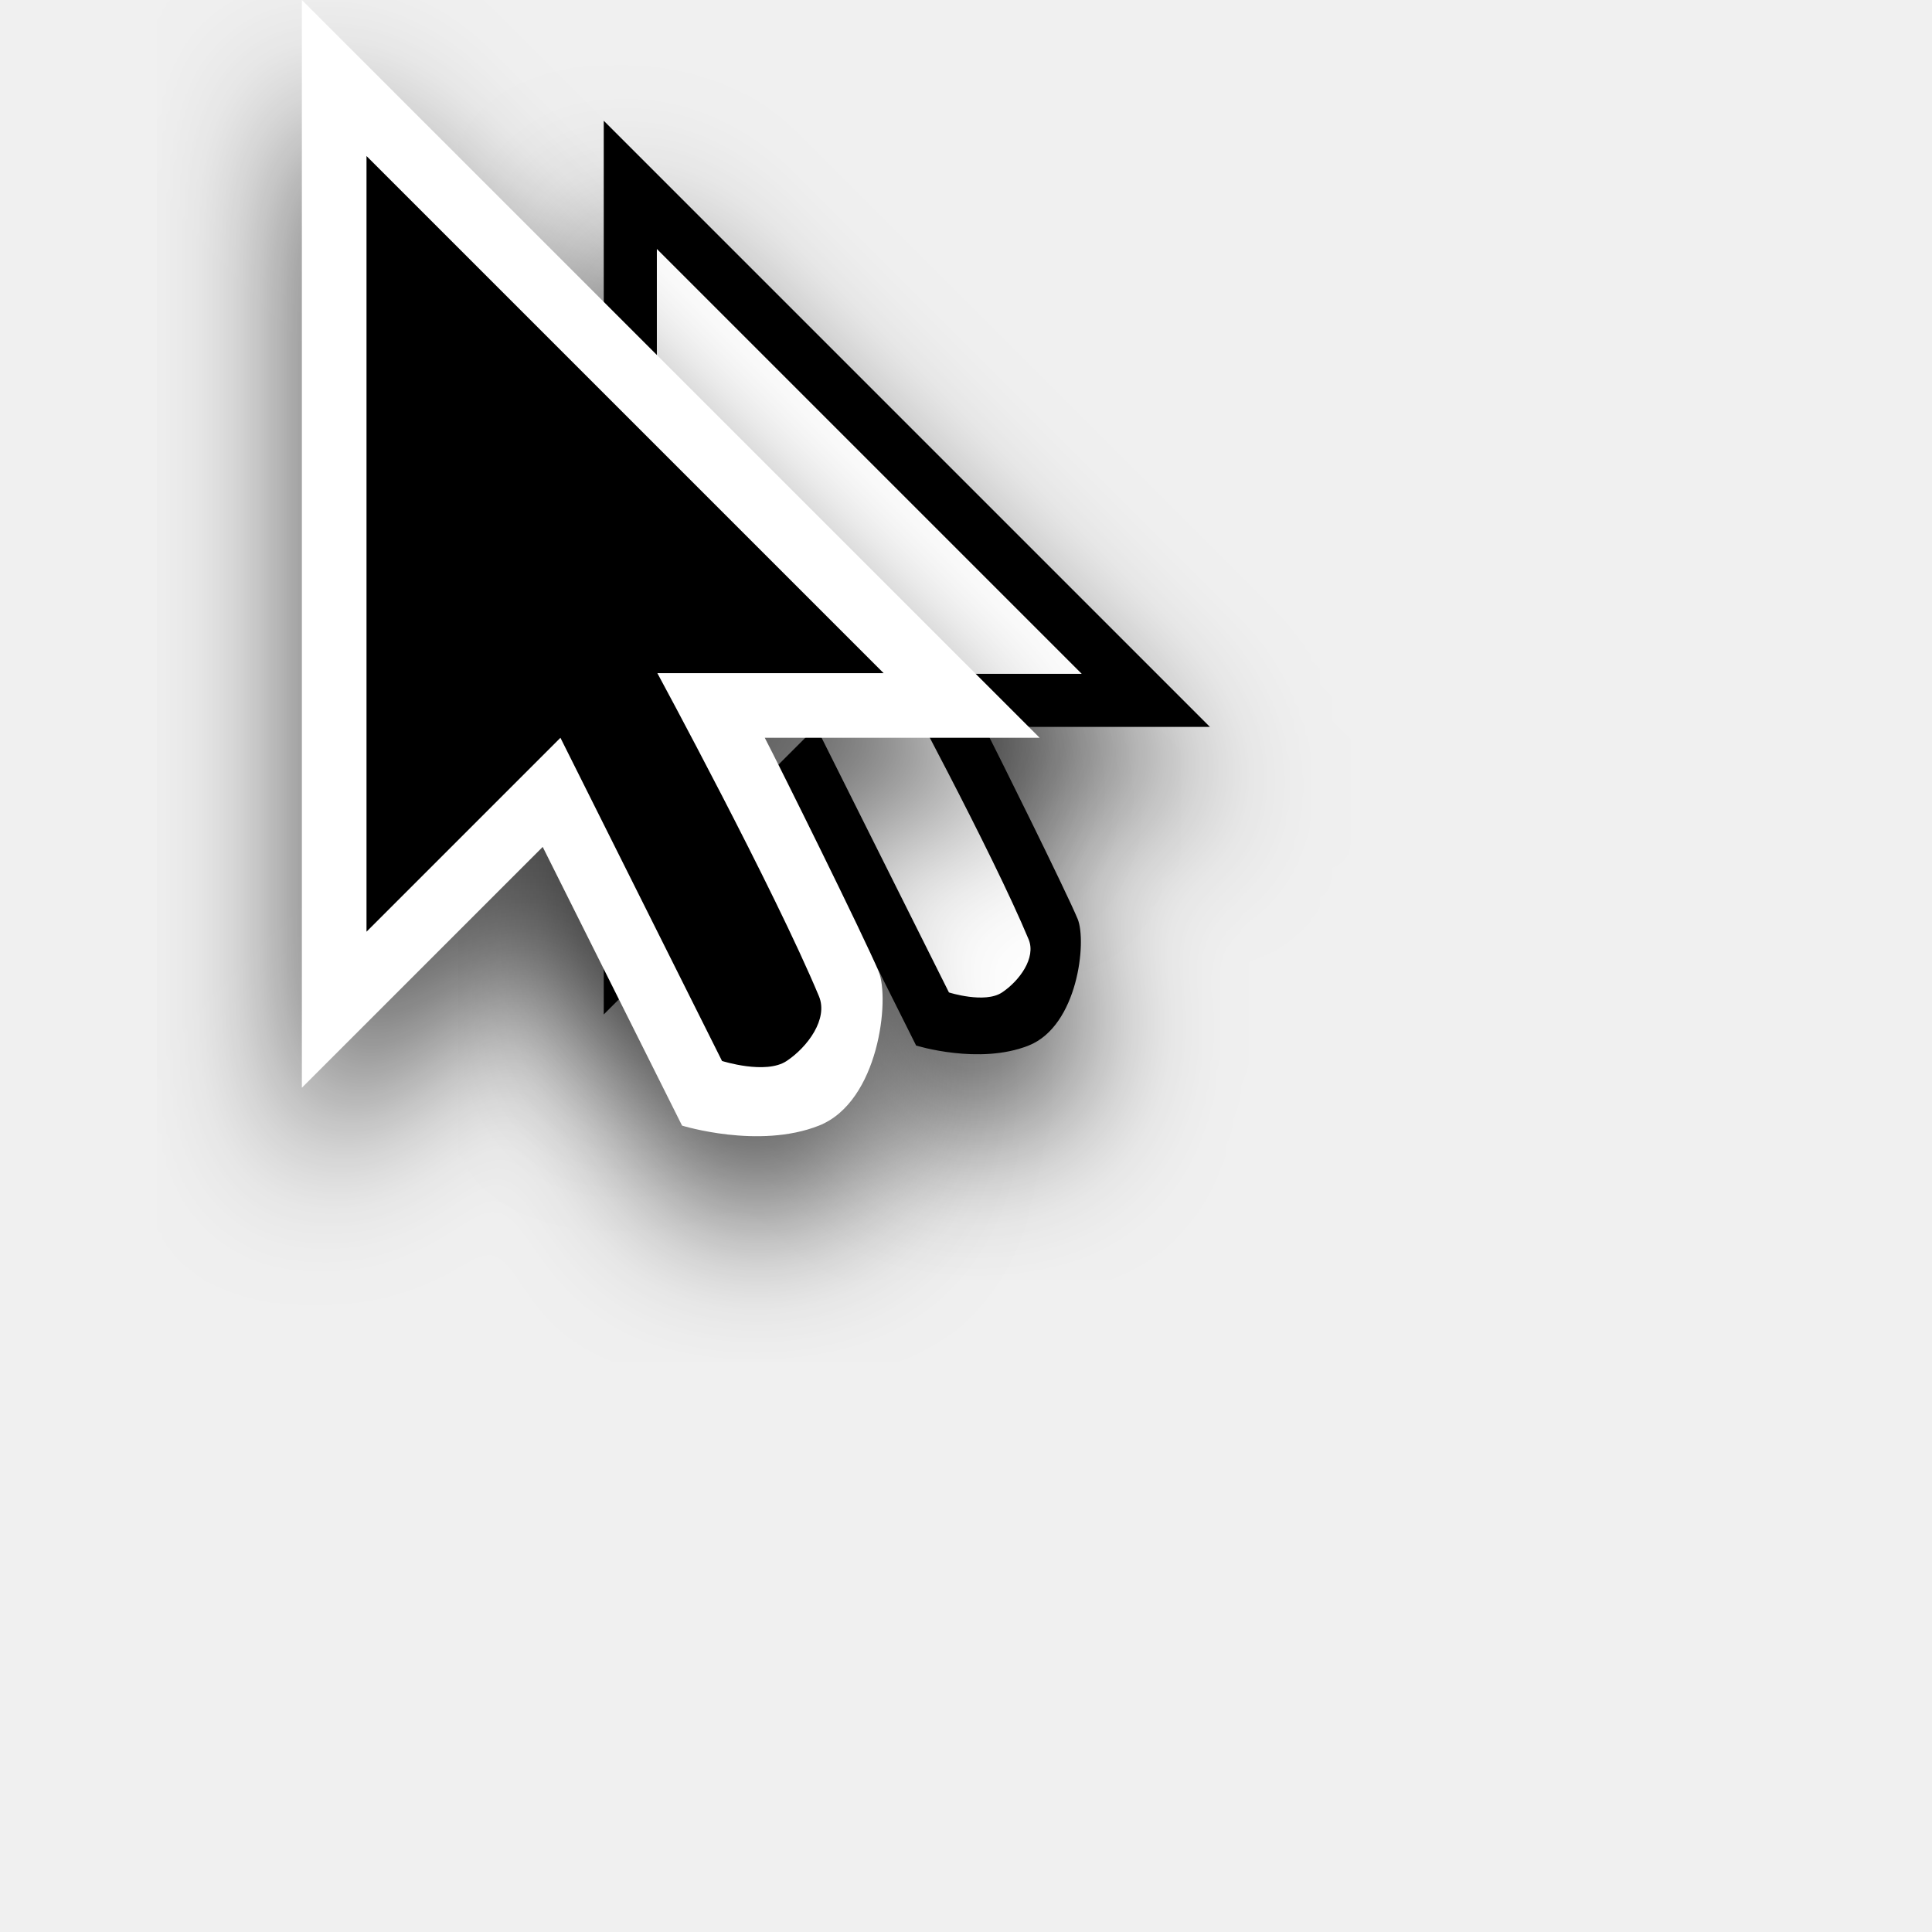
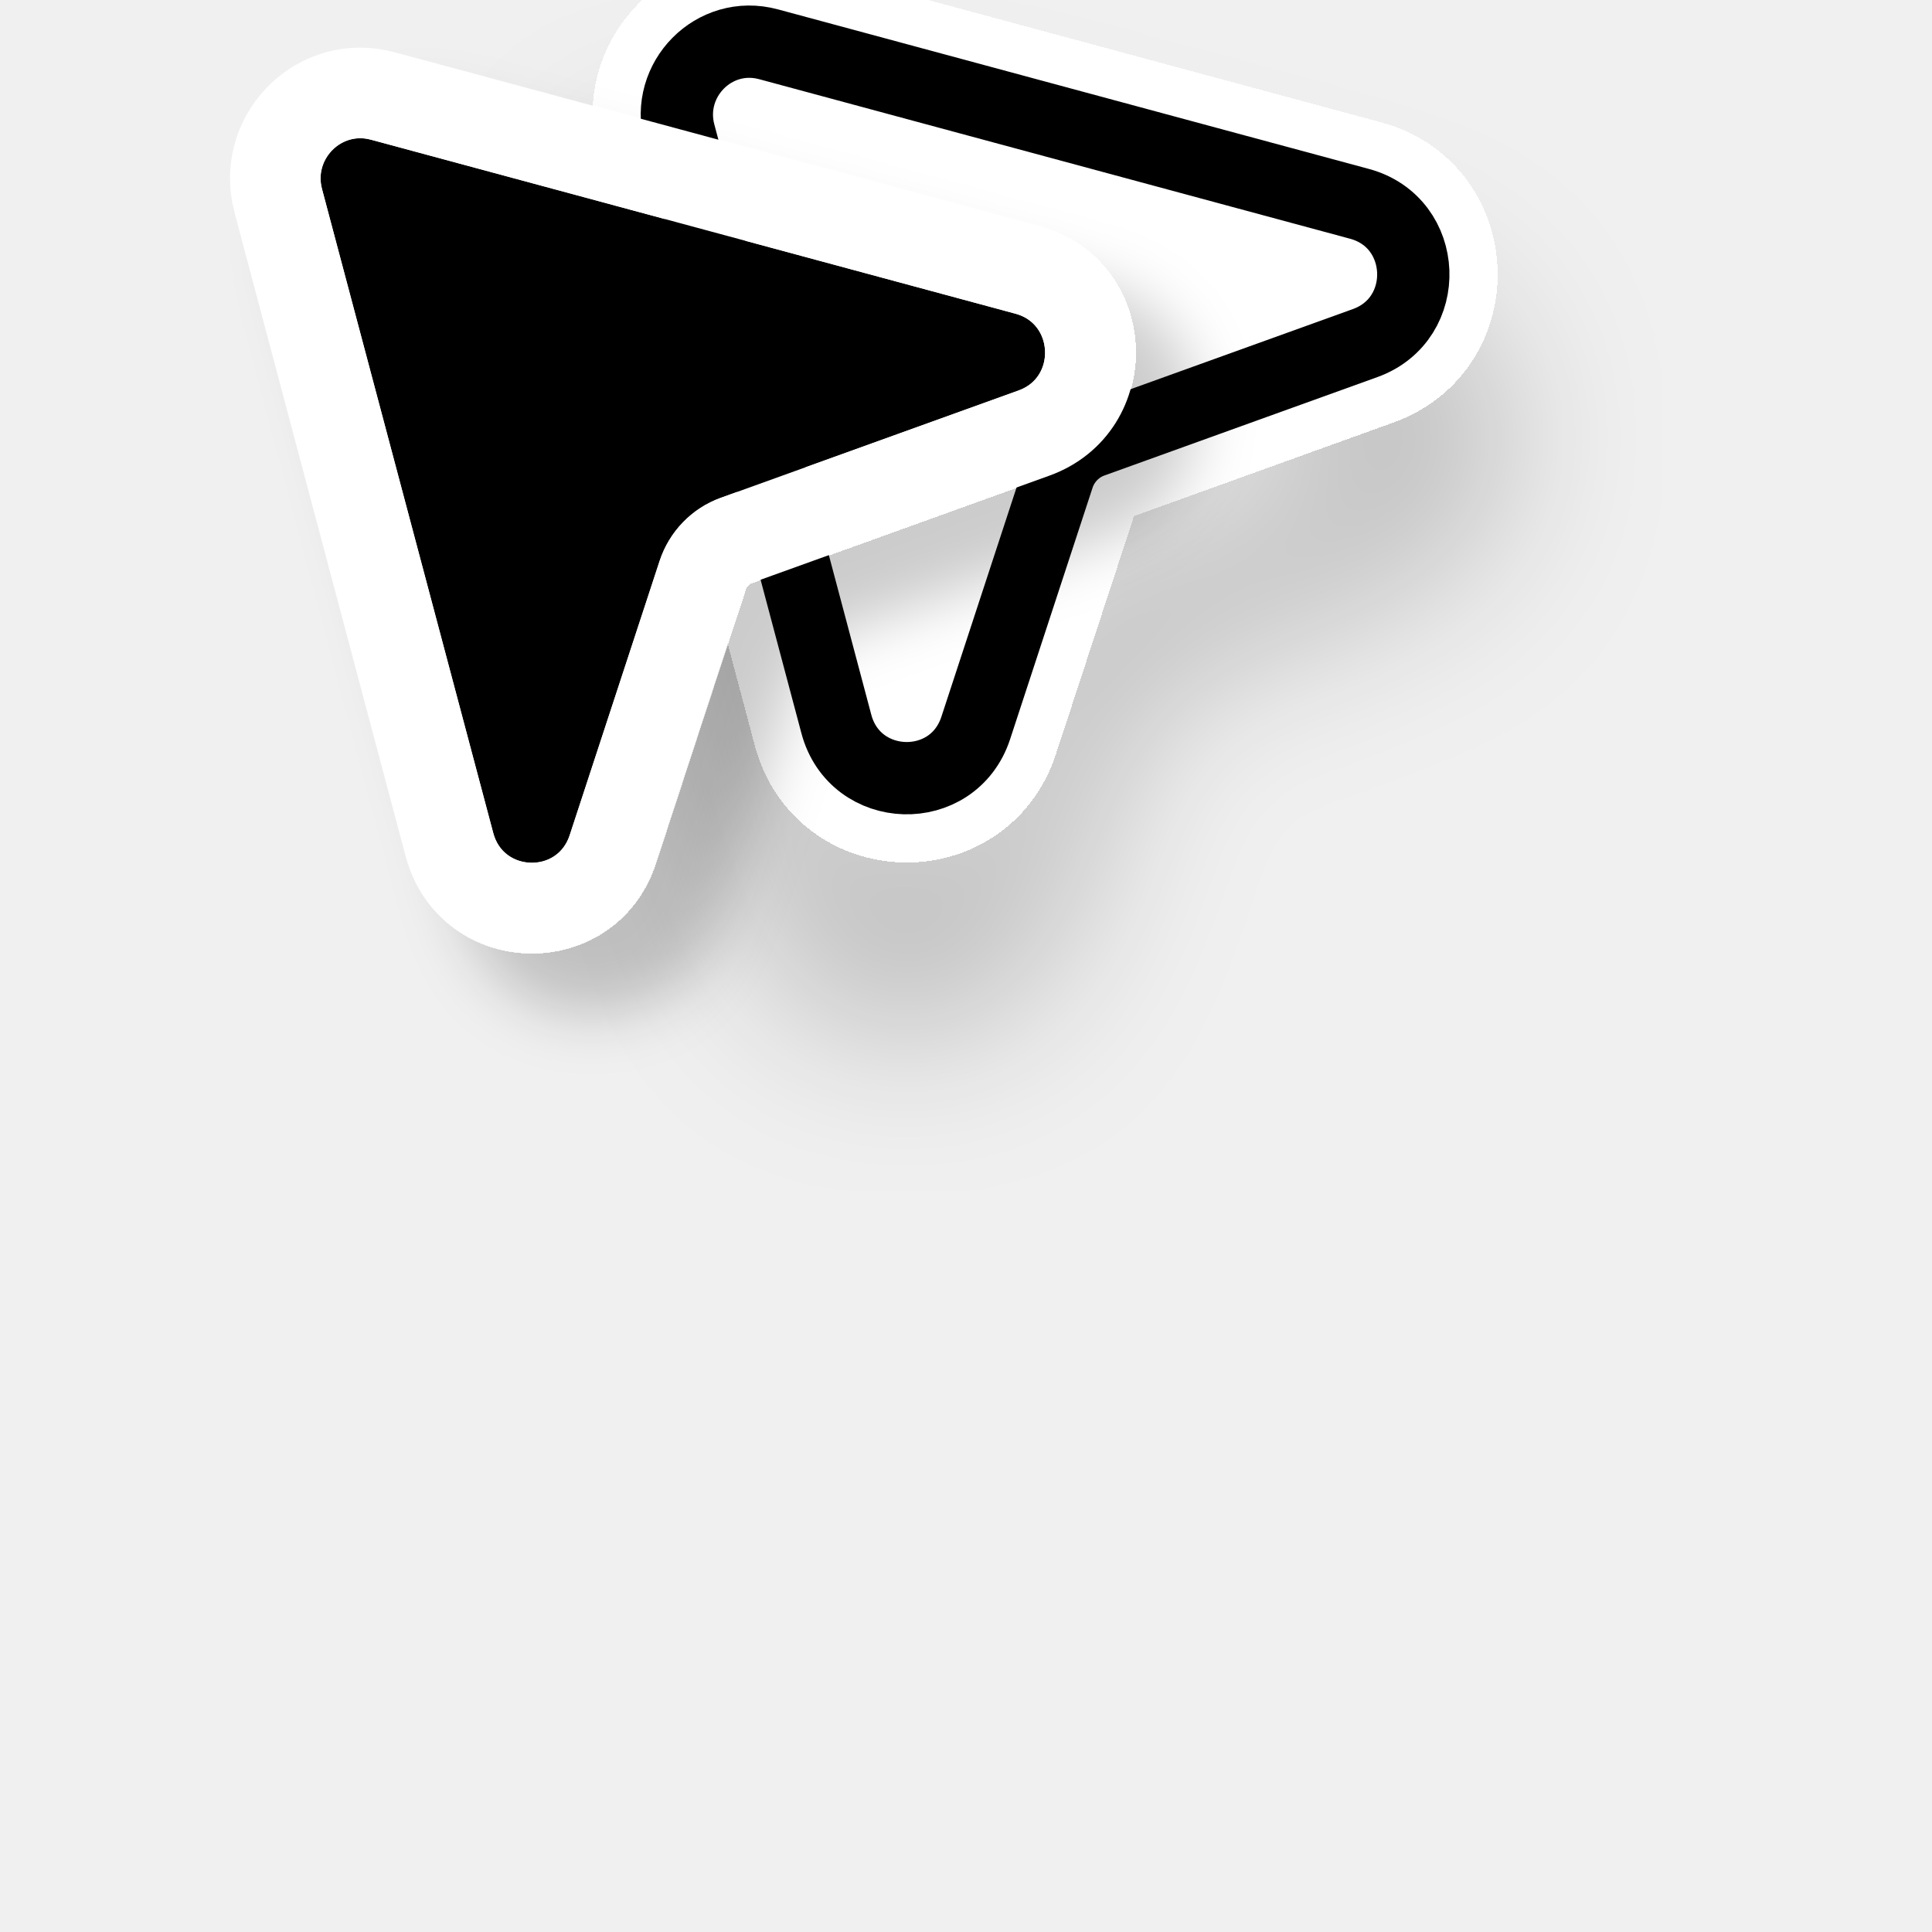
<svg xmlns="http://www.w3.org/2000/svg" width="64" height="64" viewBox="0 0 64 64" fill="none">
-   <g clip-path="url(#clip0_196_213)">
-     <g filter="url(#filter0_d_196_213)">
-       <path d="M35.698 30.44C36.006 31.181 35.71 33.985 34.074 34.635C32.438 35.285 30.348 34.635 30.348 34.635L26.555 27.05L20 33.605V4L40.08 24.08H32.599C32.966 24.784 35.306 29.5 35.698 30.44Z" fill="black" />
-       <path fill-rule="evenodd" clip-rule="evenodd" d="M21.759 8.247V29.358L27.037 24.08L31.435 32.876C31.435 32.876 32.625 33.256 33.194 32.876C33.764 32.496 34.33 31.732 34.074 31.117C32.864 28.213 29.676 22.321 29.676 22.321H35.833L21.759 8.247Z" fill="white" />
+   <g clip-path="url(#clip0_1782_3673)">
+     <g filter="url(#filter0_d_1782_3673)">
+       <path d="M21.733 4.632C21.125 2.342 23.122 0.183 25.442 0.643L25.668 0.696L45.242 5.981C48.28 6.802 48.444 11.052 45.493 12.116L36.448 15.377C36.152 15.484 35.914 15.725 35.811 16.038L33.082 24.363C32.084 27.407 27.755 27.276 26.933 24.187L21.733 4.632Z" stroke="white" stroke-width="3.992" shape-rendering="crispEdges" />
    </g>
-     <g filter="url(#filter1_d_196_213)">
-       <path d="M29.106 32.181C29.482 33.083 29.121 36.496 27.13 37.287C25.138 38.078 22.594 37.287 22.594 37.287L17.978 28.055L10 36.033V0L34.44 24.44H25.334C25.781 25.297 28.629 31.036 29.106 32.181Z" fill="white" />
-       <path fill-rule="evenodd" clip-rule="evenodd" d="M12.141 5.169V30.864L18.565 24.44L23.918 35.146C23.918 35.146 25.366 35.608 26.059 35.146C26.752 34.684 27.441 33.753 27.13 33.005C25.657 29.471 21.776 22.299 21.776 22.299H29.271L12.141 5.169Z" fill="black" />
+     <path d="M22.505 4.427C22.031 2.645 23.651 0.978 25.46 1.467L45.034 6.752C47.316 7.368 47.441 10.565 45.222 11.365L36.178 14.625C35.648 14.816 35.231 15.244 35.053 15.789L32.323 24.115C31.573 26.402 28.322 26.304 27.705 23.982L22.505 4.427Z" fill="white" stroke="black" stroke-width="2.395" />
+     <g filter="url(#filter1_d_1782_3673)">
+       <path d="M10.666 6.259C10.403 5.268 11.303 4.361 12.286 4.627L33.64 10.392C34.892 10.731 34.964 12.494 33.743 12.934L23.876 16.491C22.917 16.837 22.17 17.608 21.85 18.583L18.872 27.665C18.46 28.922 16.679 28.871 16.339 27.592L10.666 6.259Z" fill="black" />
+       <path d="M9.217 6.644C8.68 4.625 10.441 2.729 12.479 3.133L12.678 3.179L34.031 8.944C36.703 9.666 36.849 13.409 34.252 14.346L24.385 17.902C23.863 18.09 23.452 18.512 23.275 19.051L20.298 28.133C19.42 30.811 15.612 30.696 14.889 27.977L9.217 6.644Z" stroke="white" stroke-width="3" />
    </g>
  </g>
  <defs>
-     <filter id="filter0_d_196_213" x="15.2" y="1.867" width="29.68" height="40.524" filterUnits="userSpaceOnUse" color-interpolation-filters="sRGB">
+     <filter id="filter0_d_1782_3673" x="14.196" y="-1.419" width="40.846" height="40.851" filterUnits="userSpaceOnUse" color-interpolation-filters="sRGB">
      <feFlood flood-opacity="0" result="BackgroundImageFix" />
      <feColorMatrix in="SourceAlpha" type="matrix" values="0 0 0 0 0 0 0 0 0 0 0 0 0 0 0 0 0 0 127 0" result="hardAlpha" />
-       <feOffset dy="2.667" />
-       <feGaussianBlur stdDeviation="2.4" />
-       <feColorMatrix type="matrix" values="0 0 0 0 0 0 0 0 0 0 0 0 0 0 0 0 0 0 0.65 0" />
-       <feBlend mode="normal" in2="BackgroundImageFix" result="effect1_dropShadow_196_213" />
-       <feBlend mode="normal" in="SourceGraphic" in2="effect1_dropShadow_196_213" result="shape" />
+       <feOffset dy="5.43" />
+       <feGaussianBlur stdDeviation="2.715" />
+       <feComposite in2="hardAlpha" operator="out" />
+       <feColorMatrix type="matrix" values="0 0 0 0 0 0 0 0 0 0 0 0 0 0 0 0 0 0 0.25 0" />
+       <feBlend mode="normal" in2="BackgroundImageFix" result="effect1_dropShadow_1782_3673" />
+       <feBlend mode="normal" in="SourceGraphic" in2="effect1_dropShadow_1782_3673" result="shape" />
    </filter>
-     <filter id="filter1_d_196_213" x="5.2" y="-2.133" width="34.04" height="47.239" filterUnits="userSpaceOnUse" color-interpolation-filters="sRGB">
+     <filter id="filter1_d_1782_3673" x="7.618" y="1.575" width="34.002" height="34.005" filterUnits="userSpaceOnUse" color-interpolation-filters="sRGB">
      <feFlood flood-opacity="0" result="BackgroundImageFix" />
      <feColorMatrix in="SourceAlpha" type="matrix" values="0 0 0 0 0 0 0 0 0 0 0 0 0 0 0 0 0 0 127 0" result="hardAlpha" />
-       <feOffset dy="2.667" />
-       <feGaussianBlur stdDeviation="2.4" />
-       <feColorMatrix type="matrix" values="0 0 0 0 0 0 0 0 0 0 0 0 0 0 0 0 0 0 0.65 0" />
-       <feBlend mode="normal" in2="BackgroundImageFix" result="effect1_dropShadow_196_213" />
-       <feBlend mode="normal" in="SourceGraphic" in2="effect1_dropShadow_196_213" result="shape" />
+       <feOffset dx="2" dy="2" />
+       <feGaussianBlur stdDeviation="1" />
+       <feComposite in2="hardAlpha" operator="out" />
+       <feColorMatrix type="matrix" values="0 0 0 0 0 0 0 0 0 0 0 0 0 0 0 0 0 0 0.2 0" />
+       <feBlend mode="normal" in2="BackgroundImageFix" result="effect1_dropShadow_1782_3673" />
+       <feBlend mode="normal" in="SourceGraphic" in2="effect1_dropShadow_1782_3673" result="shape" />
    </filter>
-     <clipPath id="clip0_196_213">
+     <clipPath id="clip0_1782_3673">
      <rect width="64" height="64" fill="white" />
    </clipPath>
  </defs>
</svg>
